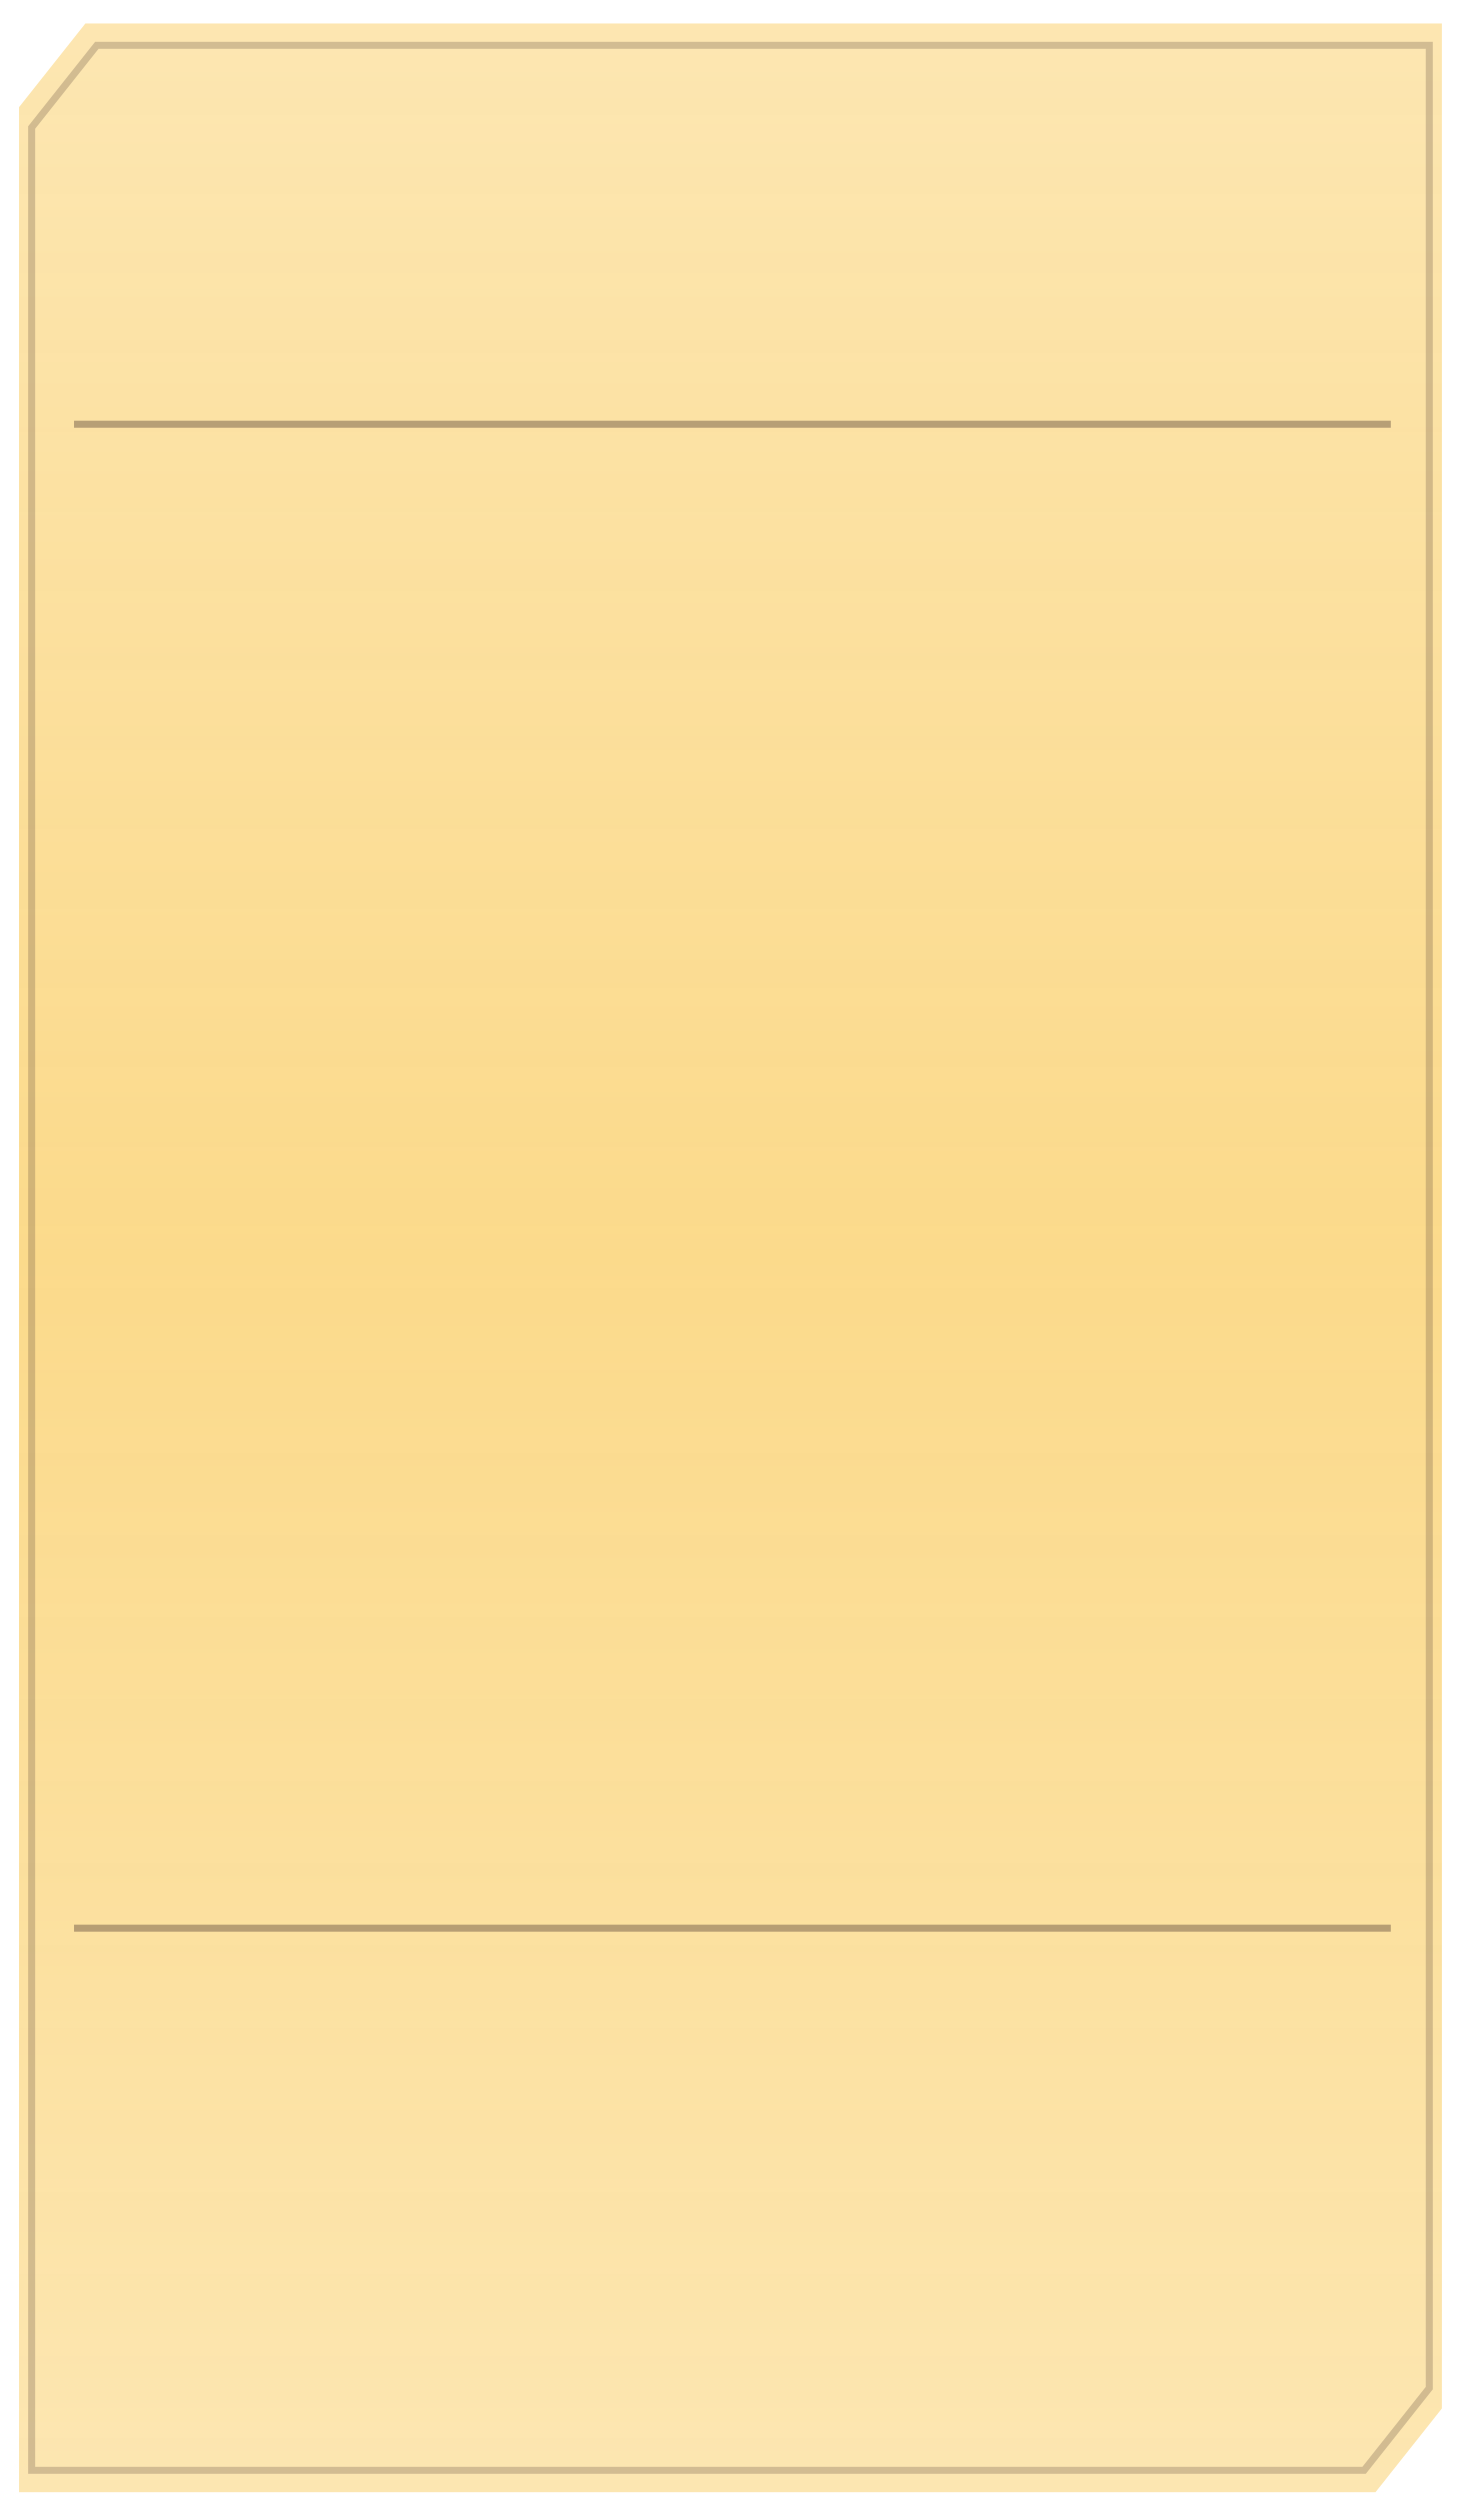
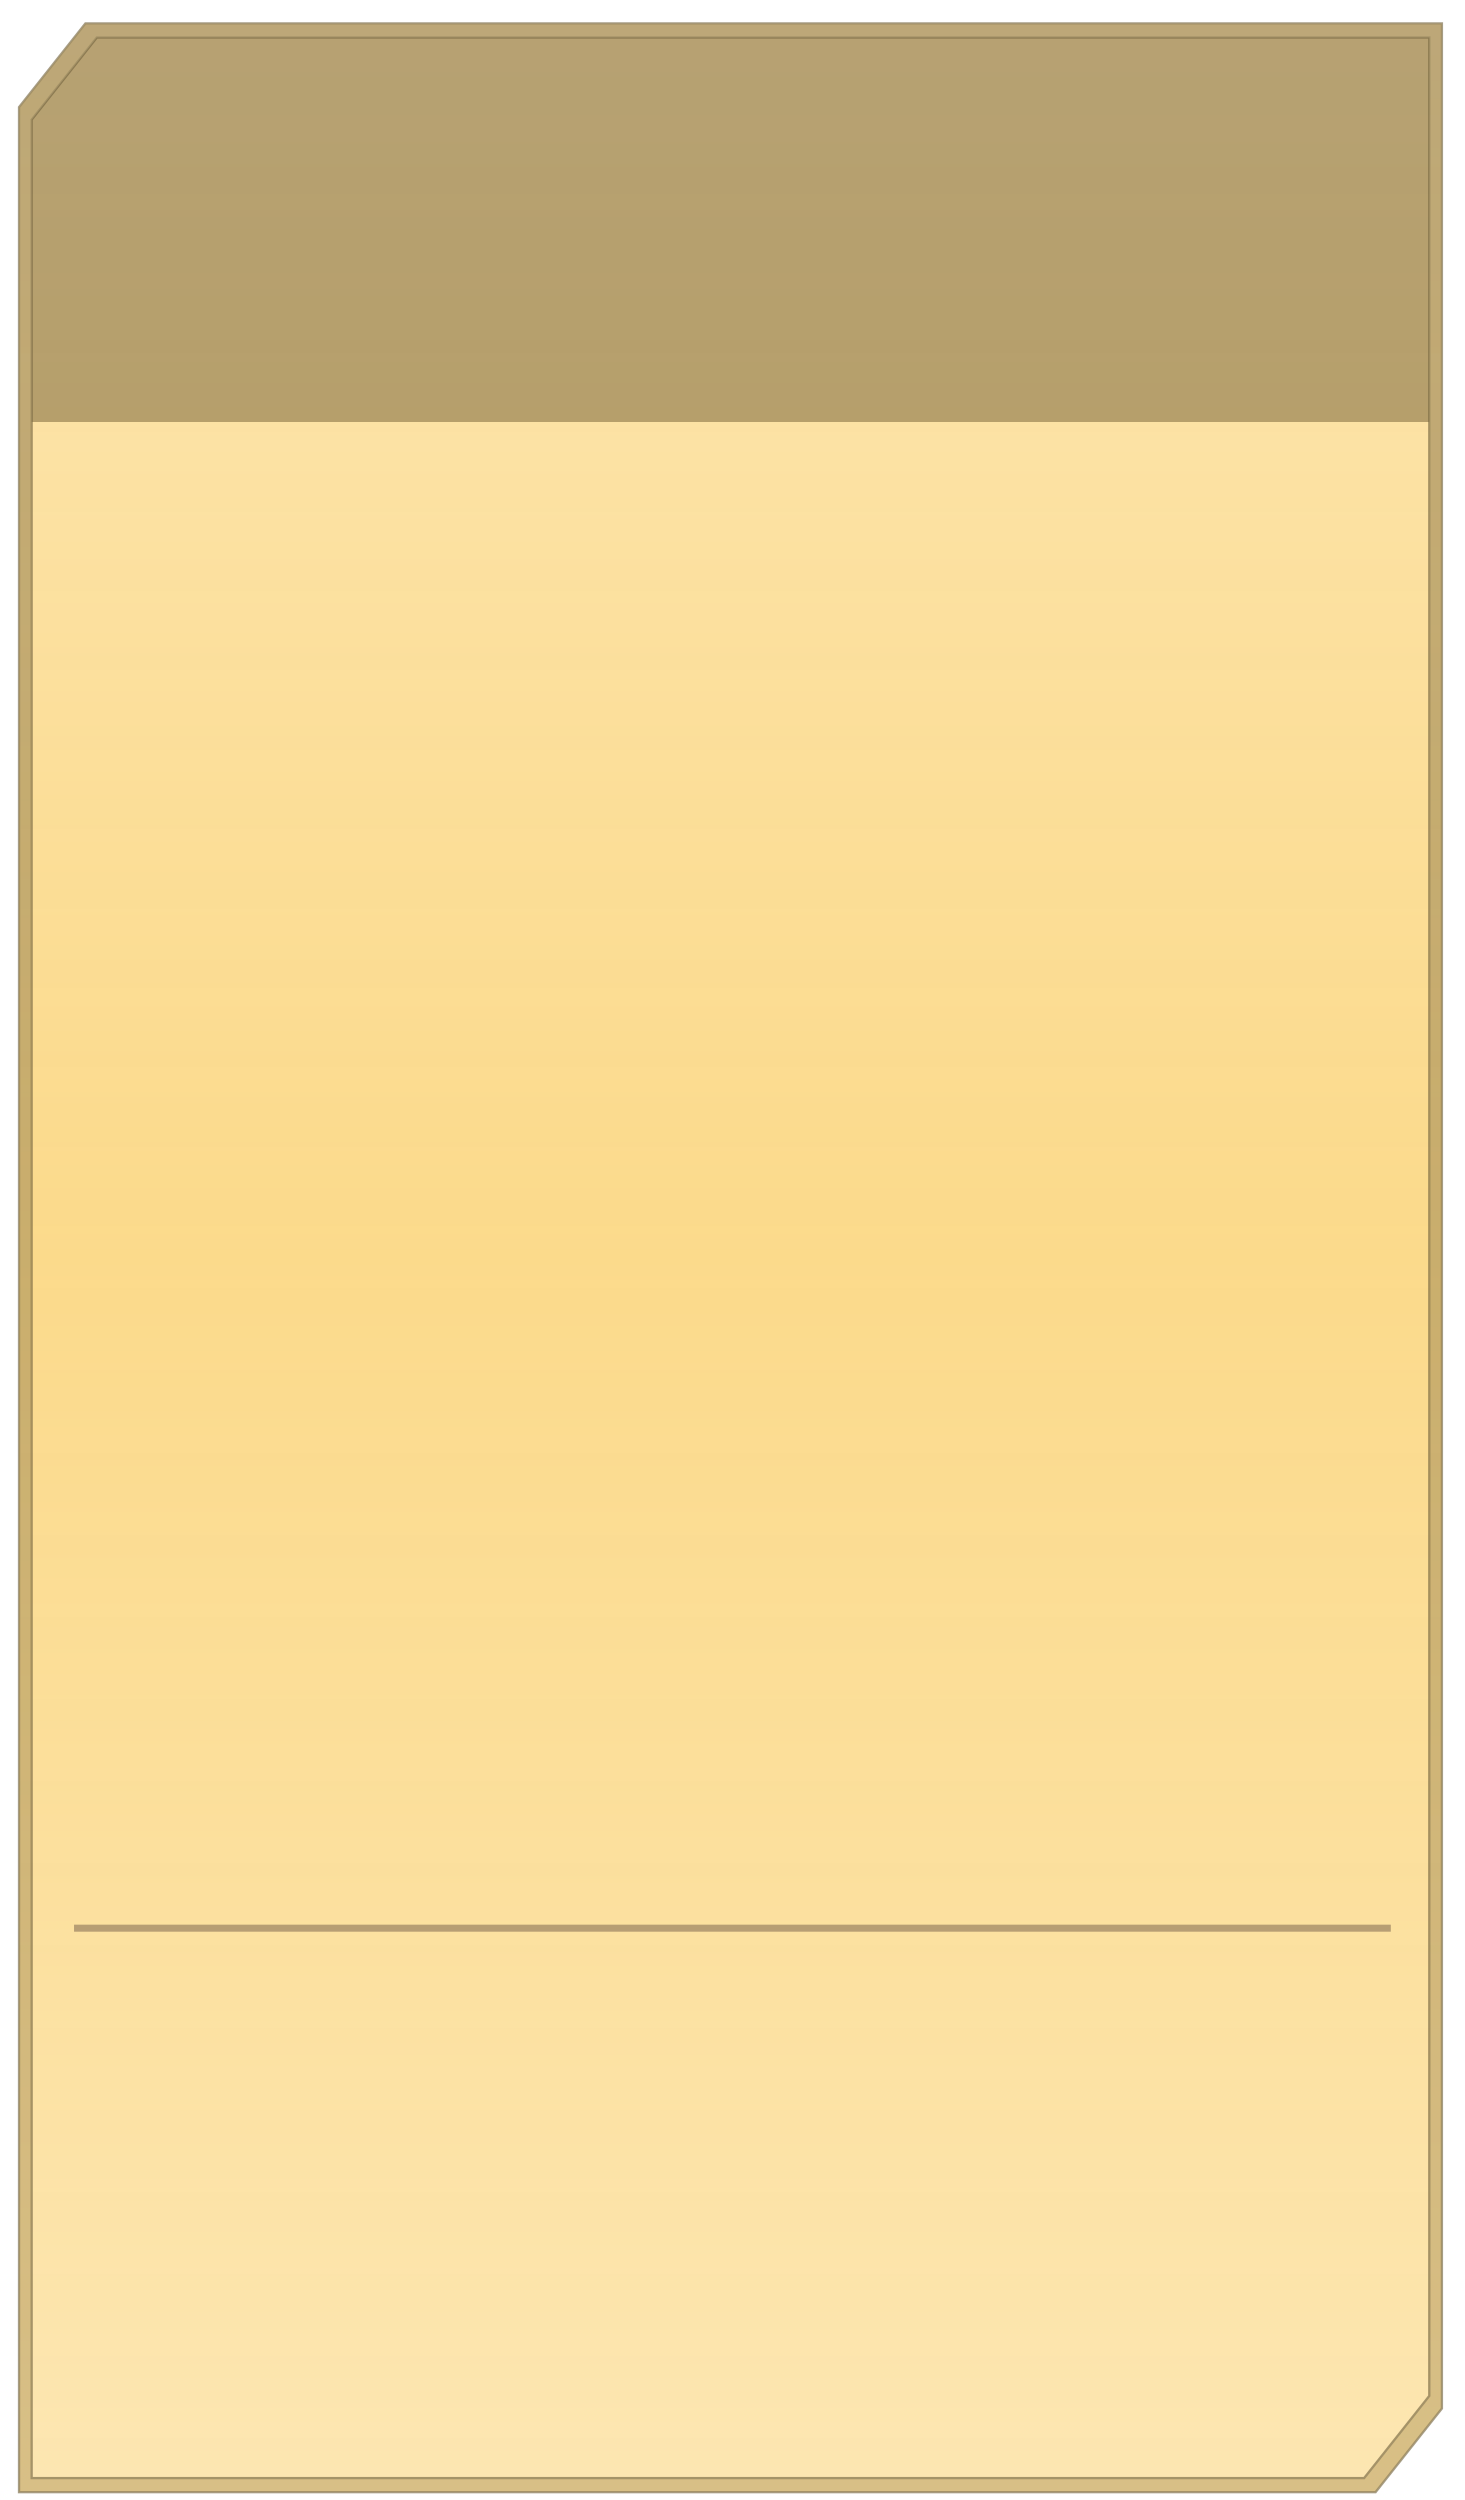
<svg xmlns="http://www.w3.org/2000/svg" xmlns:xlink="http://www.w3.org/1999/xlink" width="300pt" height="512pt" viewBox="0 0 375 640" id="svg2" version="1.1">
  <defs id="defs4">
+     <linearGradient id="linearGradient4180">
+       <stop id="stop4182" offset="0" style="stop-color:#b79d60;stop-opacity:0.831" />
+       <stop id="stop4186" offset="1" style="stop-color:#857144;stop-opacity:0.831" />
+     </linearGradient>
    <linearGradient id="linearGradient4727">
      <stop style="stop-color:#fce1a1;stop-opacity:0.831" offset="0" id="stop4729" />
      <stop id="stop4735" offset="0.5" style="stop-color:#facf69;stop-opacity:0.773" />
      <stop style="stop-color:#fce1a1;stop-opacity:0.833" offset="1" id="stop4731" />
    </linearGradient>
    <linearGradient xlink:href="#linearGradient4727" id="linearGradient4733" x1="95.734" y1="1045.115" x2="95.734" y2="423.072" gradientUnits="userSpaceOnUse" />
+     <linearGradient xlink:href="#linearGradient4180" id="linearGradient4733-7" x1="95.734" y1="1045.115" x2="95.734" y2="423.072" gradientUnits="userSpaceOnUse" gradientTransform="translate(0,-412.3622)" />
  </defs>
  <g id="layer1" transform="translate(0,-412.3622)">
    <path style="color:#000000;clip-rule:nonzero;display:inline;overflow:visible;visibility:visible;opacity:1;isolation:auto;mix-blend-mode:normal;color-interpolation:sRGB;color-interpolation-filters:linearRGB;solid-color:#000000;solid-opacity:1;fill:url(#linearGradient4733);fill-opacity:1;fill-rule:evenodd;stroke:none;stroke-width:3.577;stroke-linecap:butt;stroke-linejoin:miter;stroke-miterlimit:4;stroke-dasharray:none;stroke-dashoffset:0;stroke-opacity:1;marker:none;color-rendering:auto;image-rendering:auto;shape-rendering:auto;text-rendering:auto;enable-background:accumulate" d="m 21.864,418.366 -16.99,21.428 0,610.564 347.262,0 16.99,-21.428 0,-610.564 z" id="rect5986-6" />
+     <path style="color:#000000;clip-rule:nonzero;display:inline;overflow:visible;visibility:visible;opacity:1;isolation:auto;mix-blend-mode:normal;color-interpolation:sRGB;color-interpolation-filters:linearRGB;solid-color:#000000;solid-opacity:1;fill:#614e27;fill-opacity:0.452;fill-rule:evenodd;stroke:none;stroke-width:3.577;stroke-linecap:butt;stroke-linejoin:miter;stroke-miterlimit:4;stroke-dasharray:none;stroke-dashoffset:0;stroke-opacity:1;marker:none;color-rendering:auto;image-rendering:auto;shape-rendering:auto;text-rendering:auto;enable-background:accumulate" d="M 24.789 9.602 L 8.1 30.648 L 8.1 108.031 L 365.9 108.031 L 365.9 9.602 L 24.789 9.602 z " id="rect5986-6-3" transform="translate(0,412.3622)" />
    <path style="fill:none;fill-rule:evenodd;stroke:#503a33;stroke-width:1.8;stroke-linecap:butt;stroke-linejoin:miter;stroke-miterlimit:4;stroke-dasharray:none;stroke-opacity:0.399" d="m 18.952,905.975 337.097,0" id="path5839" />
-     <path style="color:#000000;clip-rule:nonzero;display:inline;overflow:visible;visibility:visible;opacity:1;isolation:auto;mix-blend-mode:normal;color-interpolation:sRGB;color-interpolation-filters:linearRGB;solid-color:#000000;solid-opacity:1;fill:none;fill-opacity:1;fill-rule:evenodd;stroke:#503a33;stroke-width:1.8;stroke-linecap:butt;stroke-linejoin:miter;stroke-miterlimit:4;stroke-dasharray:none;stroke-dashoffset:0;stroke-opacity:0.244;marker:none;color-rendering:auto;image-rendering:auto;shape-rendering:auto;text-rendering:auto;enable-background:accumulate;filter-blend-mode:normal;filter-gaussianBlur-deviation:0" d="m 24.789,423.963 -16.689,21.048 0,599.75 341.111,0 16.689,-21.048 0,-599.75 z" id="rect5986-6-1" />
-     <path style="fill:none;fill-rule:evenodd;stroke:#503a33;stroke-width:1.8;stroke-linecap:butt;stroke-linejoin:miter;stroke-miterlimit:4;stroke-dasharray:none;stroke-opacity:0.399" d="m 18.952,520.964 337.097,0" id="path5839-4" />
+     <path style="color:#000000;clip-rule:nonzero;display:inline;overflow:visible;visibility:visible;opacity:0.643;isolation:auto;mix-blend-mode:normal;color-interpolation:sRGB;color-interpolation-filters:linearRGB;solid-color:#000000;solid-opacity:1;fill:url(#linearGradient4733-7);fill-opacity:1;fill-rule:evenodd;stroke:#72633e;stroke-width:0.6;stroke-linecap:butt;stroke-linejoin:miter;stroke-miterlimit:4;stroke-dasharray:none;stroke-dashoffset:0;stroke-opacity:0.973;marker:none;color-rendering:auto;image-rendering:auto;shape-rendering:auto;text-rendering:auto;enable-background:accumulate" d="M 21.865,6.004 4.875,27.432 l 0,610.564 347.262,0 16.99,-21.428 0,-610.564 z m 2.924,3.598 341.111,0 0,603.75 -16.689,21.047 -341.111,0 0,-603.75 z" transform="translate(0,412.3622)" id="rect5986-6-12" />
  </g>
</svg>
